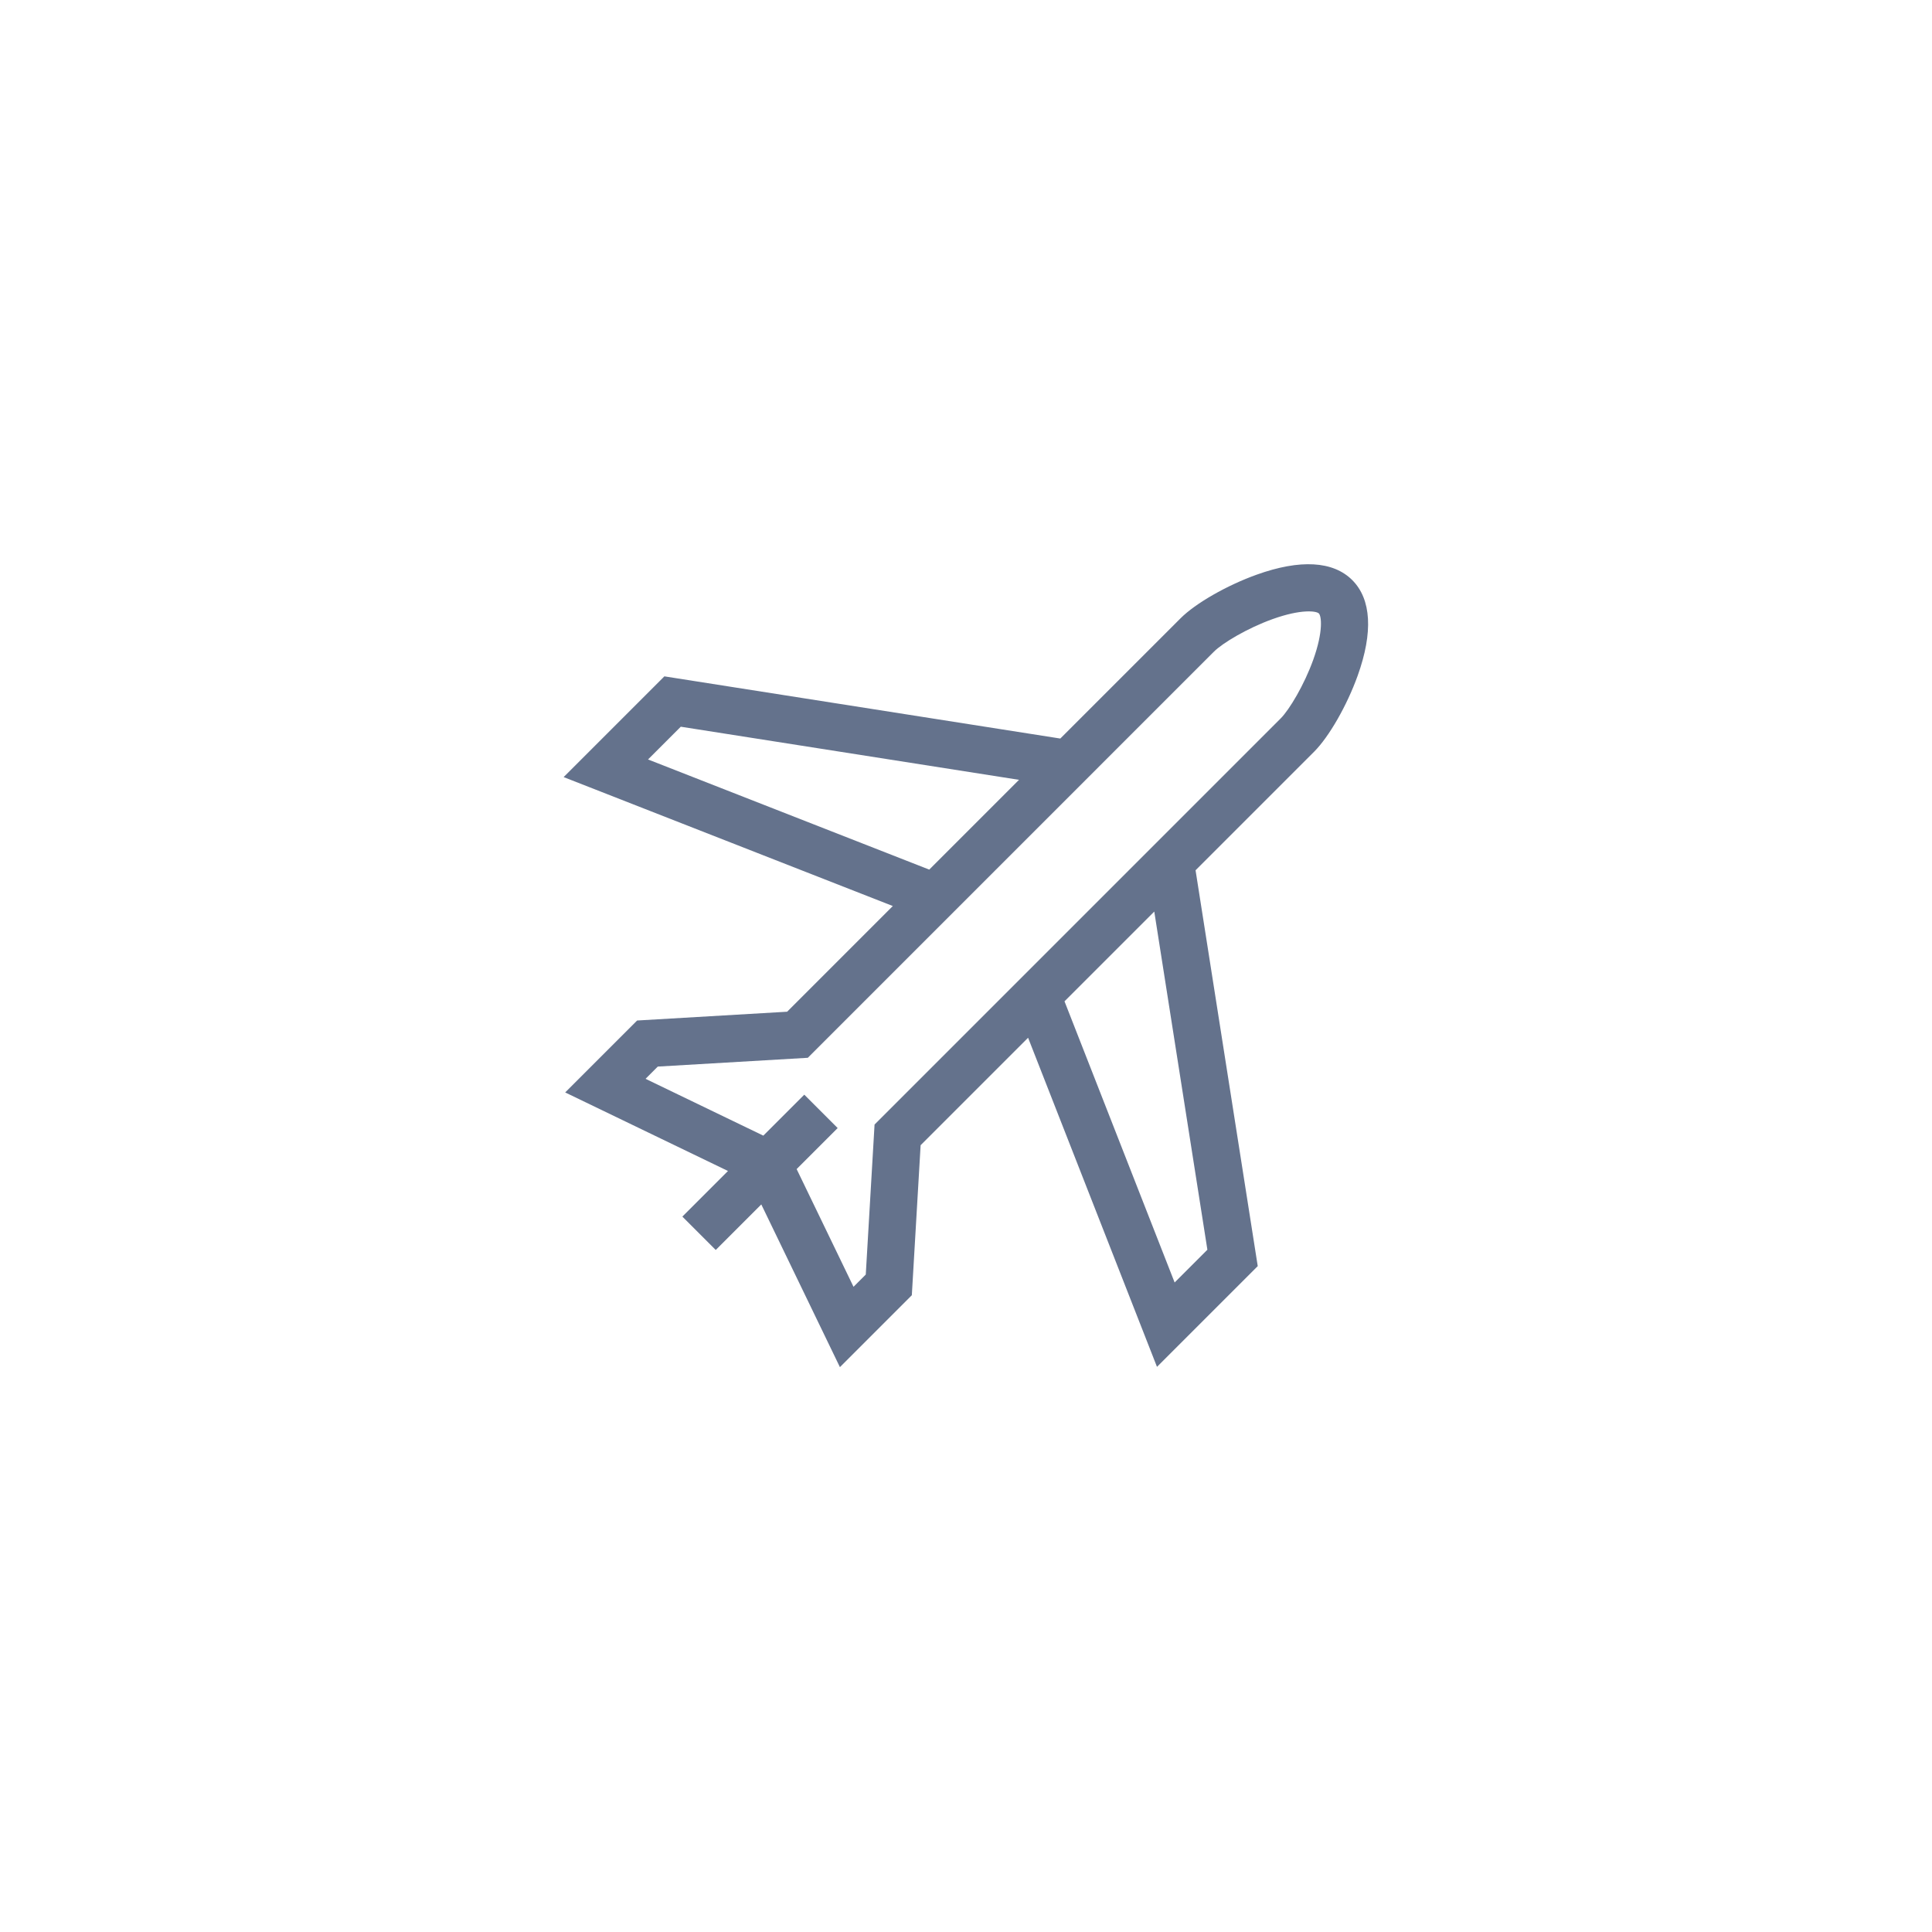
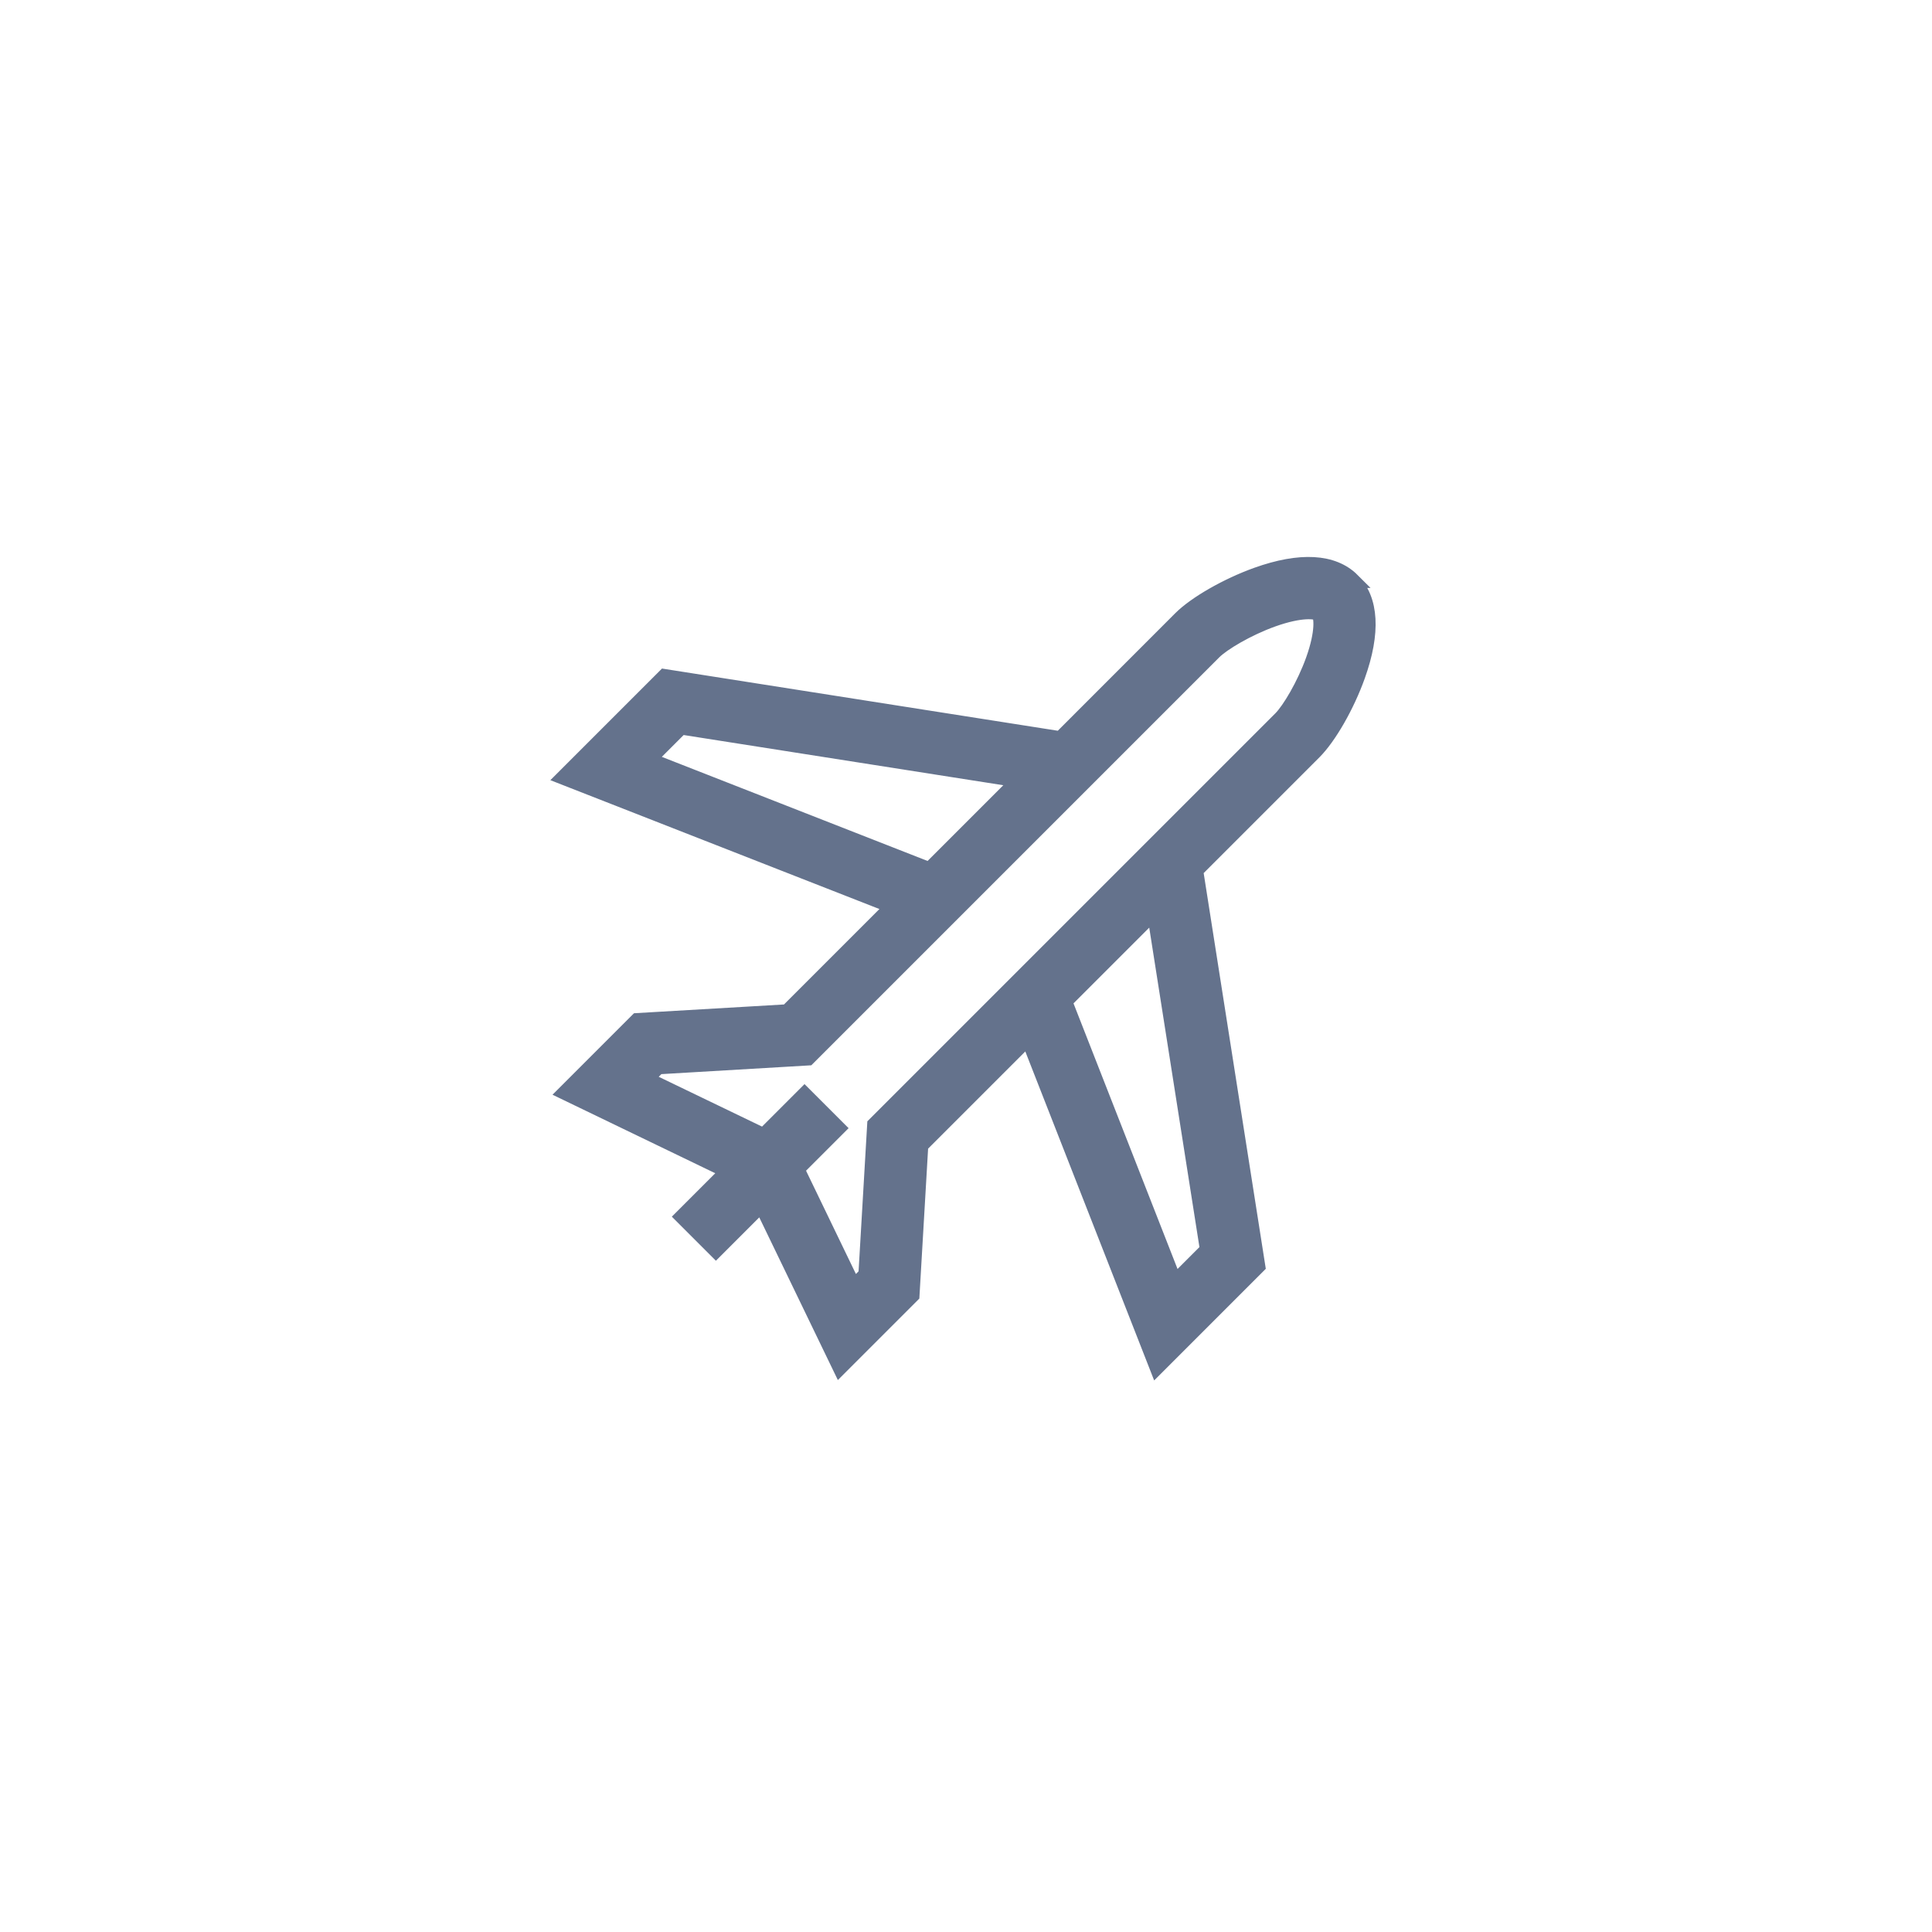
- <svg xmlns="http://www.w3.org/2000/svg" width="3062" height="3062" viewBox="0 0 3062 3062" fill="none">
-   <path d="M2143.17 919.378C2112.88 889.089 2060.53 886.111 1991.74 910.762C1944.44 927.72 1894.83 956.139 1871.09 979.876L1680.46 1170.5L1052.97 1071.94L893.305 1231.61L1415.01 1435.95L1247.5 1603.46L1009.76 1617.39L895.755 1731.39L1153.77 1855.88L1081.48 1928.16L1134.38 1981.06L1206.56 1908.87L1331.18 2166.76L1445.15 2052.79L1459.08 1815.04L1629.4 1644.72L1833.7 2166.32L1993.37 2006.66L1894.83 1379.28L2082.67 1191.44C2106.4 1167.71 2134.82 1118.09 2151.78 1070.79C2176.43 1002.02 2173.45 949.662 2143.17 919.378ZM1027.05 1203.66L1078.96 1151.75L1615.02 1235.94L1472.74 1378.23L1027.05 1203.66ZM1913.57 1980.67L1861.66 2032.59L1687.12 1586.99L1829.39 1444.73L1913.57 1980.67ZM2081.37 1045.56C2067.07 1085.43 2043.45 1124.88 2029.77 1138.56L1386.07 1782.26L1372.15 2020.01L1352.73 2039.43L1262.58 1852.86L1327.61 1787.84L1274.71 1734.94L1209.79 1799.86L1023.14 1709.8L1042.53 1690.4L1280.28 1676.48L1923.98 1032.77C1937.67 1019.09 1977.11 995.475 2016.99 981.178C2062.25 964.952 2086.27 968.264 2090.27 972.271C2094.28 976.275 2097.59 1000.29 2081.37 1045.56Z" fill="#64728C" />
+ <svg xmlns="http://www.w3.org/2000/svg" width="3063" height="3062" viewBox="0 0 3063 3062" fill="none">
+   <path d="M2143.9 920.113C2113.6 889.813 2061.3 886.913 1992.5 911.513C1945.2 928.513 1895.6 956.913 1871.8 980.613L1681.2 1171.31L1053.7 1072.71L894 1232.41L1415.7 1436.71L1248.2 1604.21L1010.4 1618.11L896.4 1732.11L1154.4 1856.61L1082.1 1928.91L1135 1981.81L1207.2 1909.61L1331.8 2167.51L1445.8 2053.51L1459.7 1815.81L1630 1645.51L1834.3 2167.11L1994 2007.41L1895.5 1380.01L2083.3 1192.21C2107 1168.51 2135.5 1118.91 2152.4 1071.51C2177 1002.81 2174.1 950.413 2143.8 920.113H2143.9ZM1027.8 1204.41L1079.7 1152.51L1615.8 1236.71L1473.5 1379.01L1027.8 1204.41ZM1914.3 1981.41L1862.4 2033.31L1687.9 1587.81L1830.2 1445.51L1914.4 1981.41H1914.3ZM2082.1 1046.31C2067.8 1086.21 2044.2 1125.61 2030.5 1139.31L1386.8 1783.01L1372.9 2020.81L1353.5 2040.21L1263.4 1853.61L1328.4 1788.61L1275.5 1735.71L1210.6 1800.61L1023.9 1710.61L1043.3 1691.21L1281 1677.21L1924.7 1033.51C1938.4 1019.81 1977.8 996.214 2017.7 981.914C2063 965.714 2087 969.013 2091 973.013C2095 977.013 2098.3 1001.01 2082.1 1046.31Z" fill="#64728C" stroke="#64728C" stroke-width="24" />
</svg>
